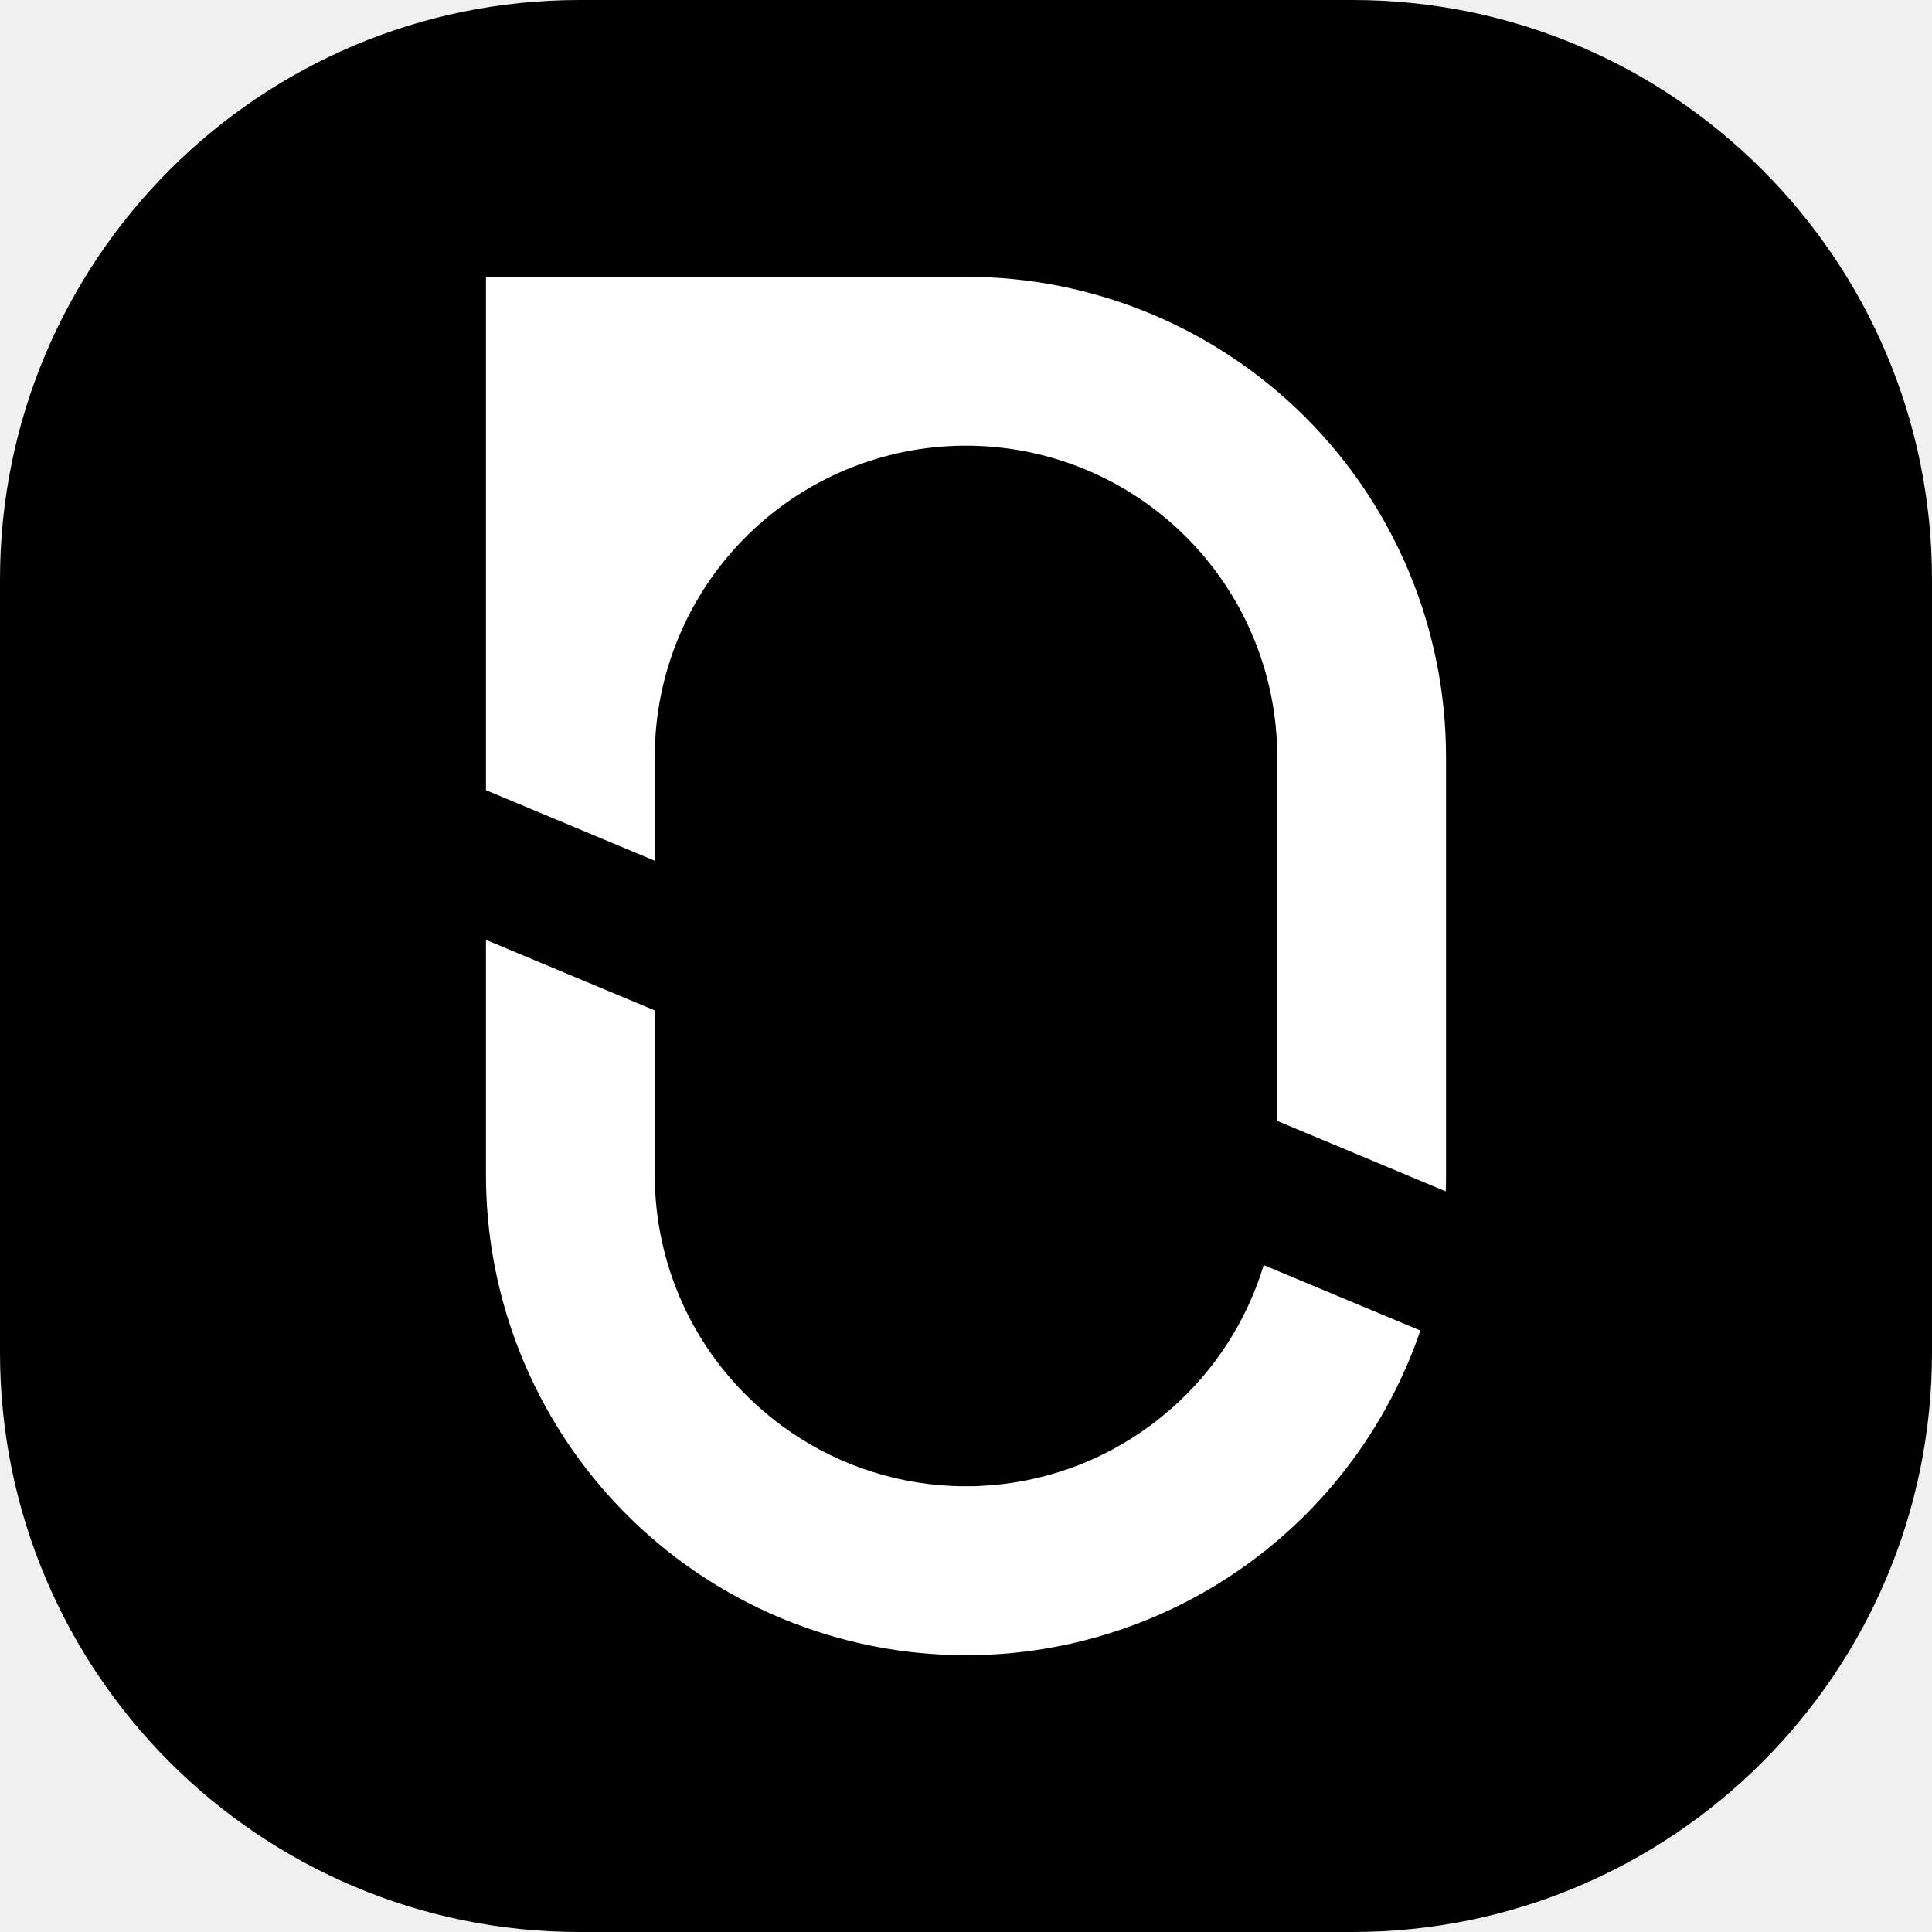
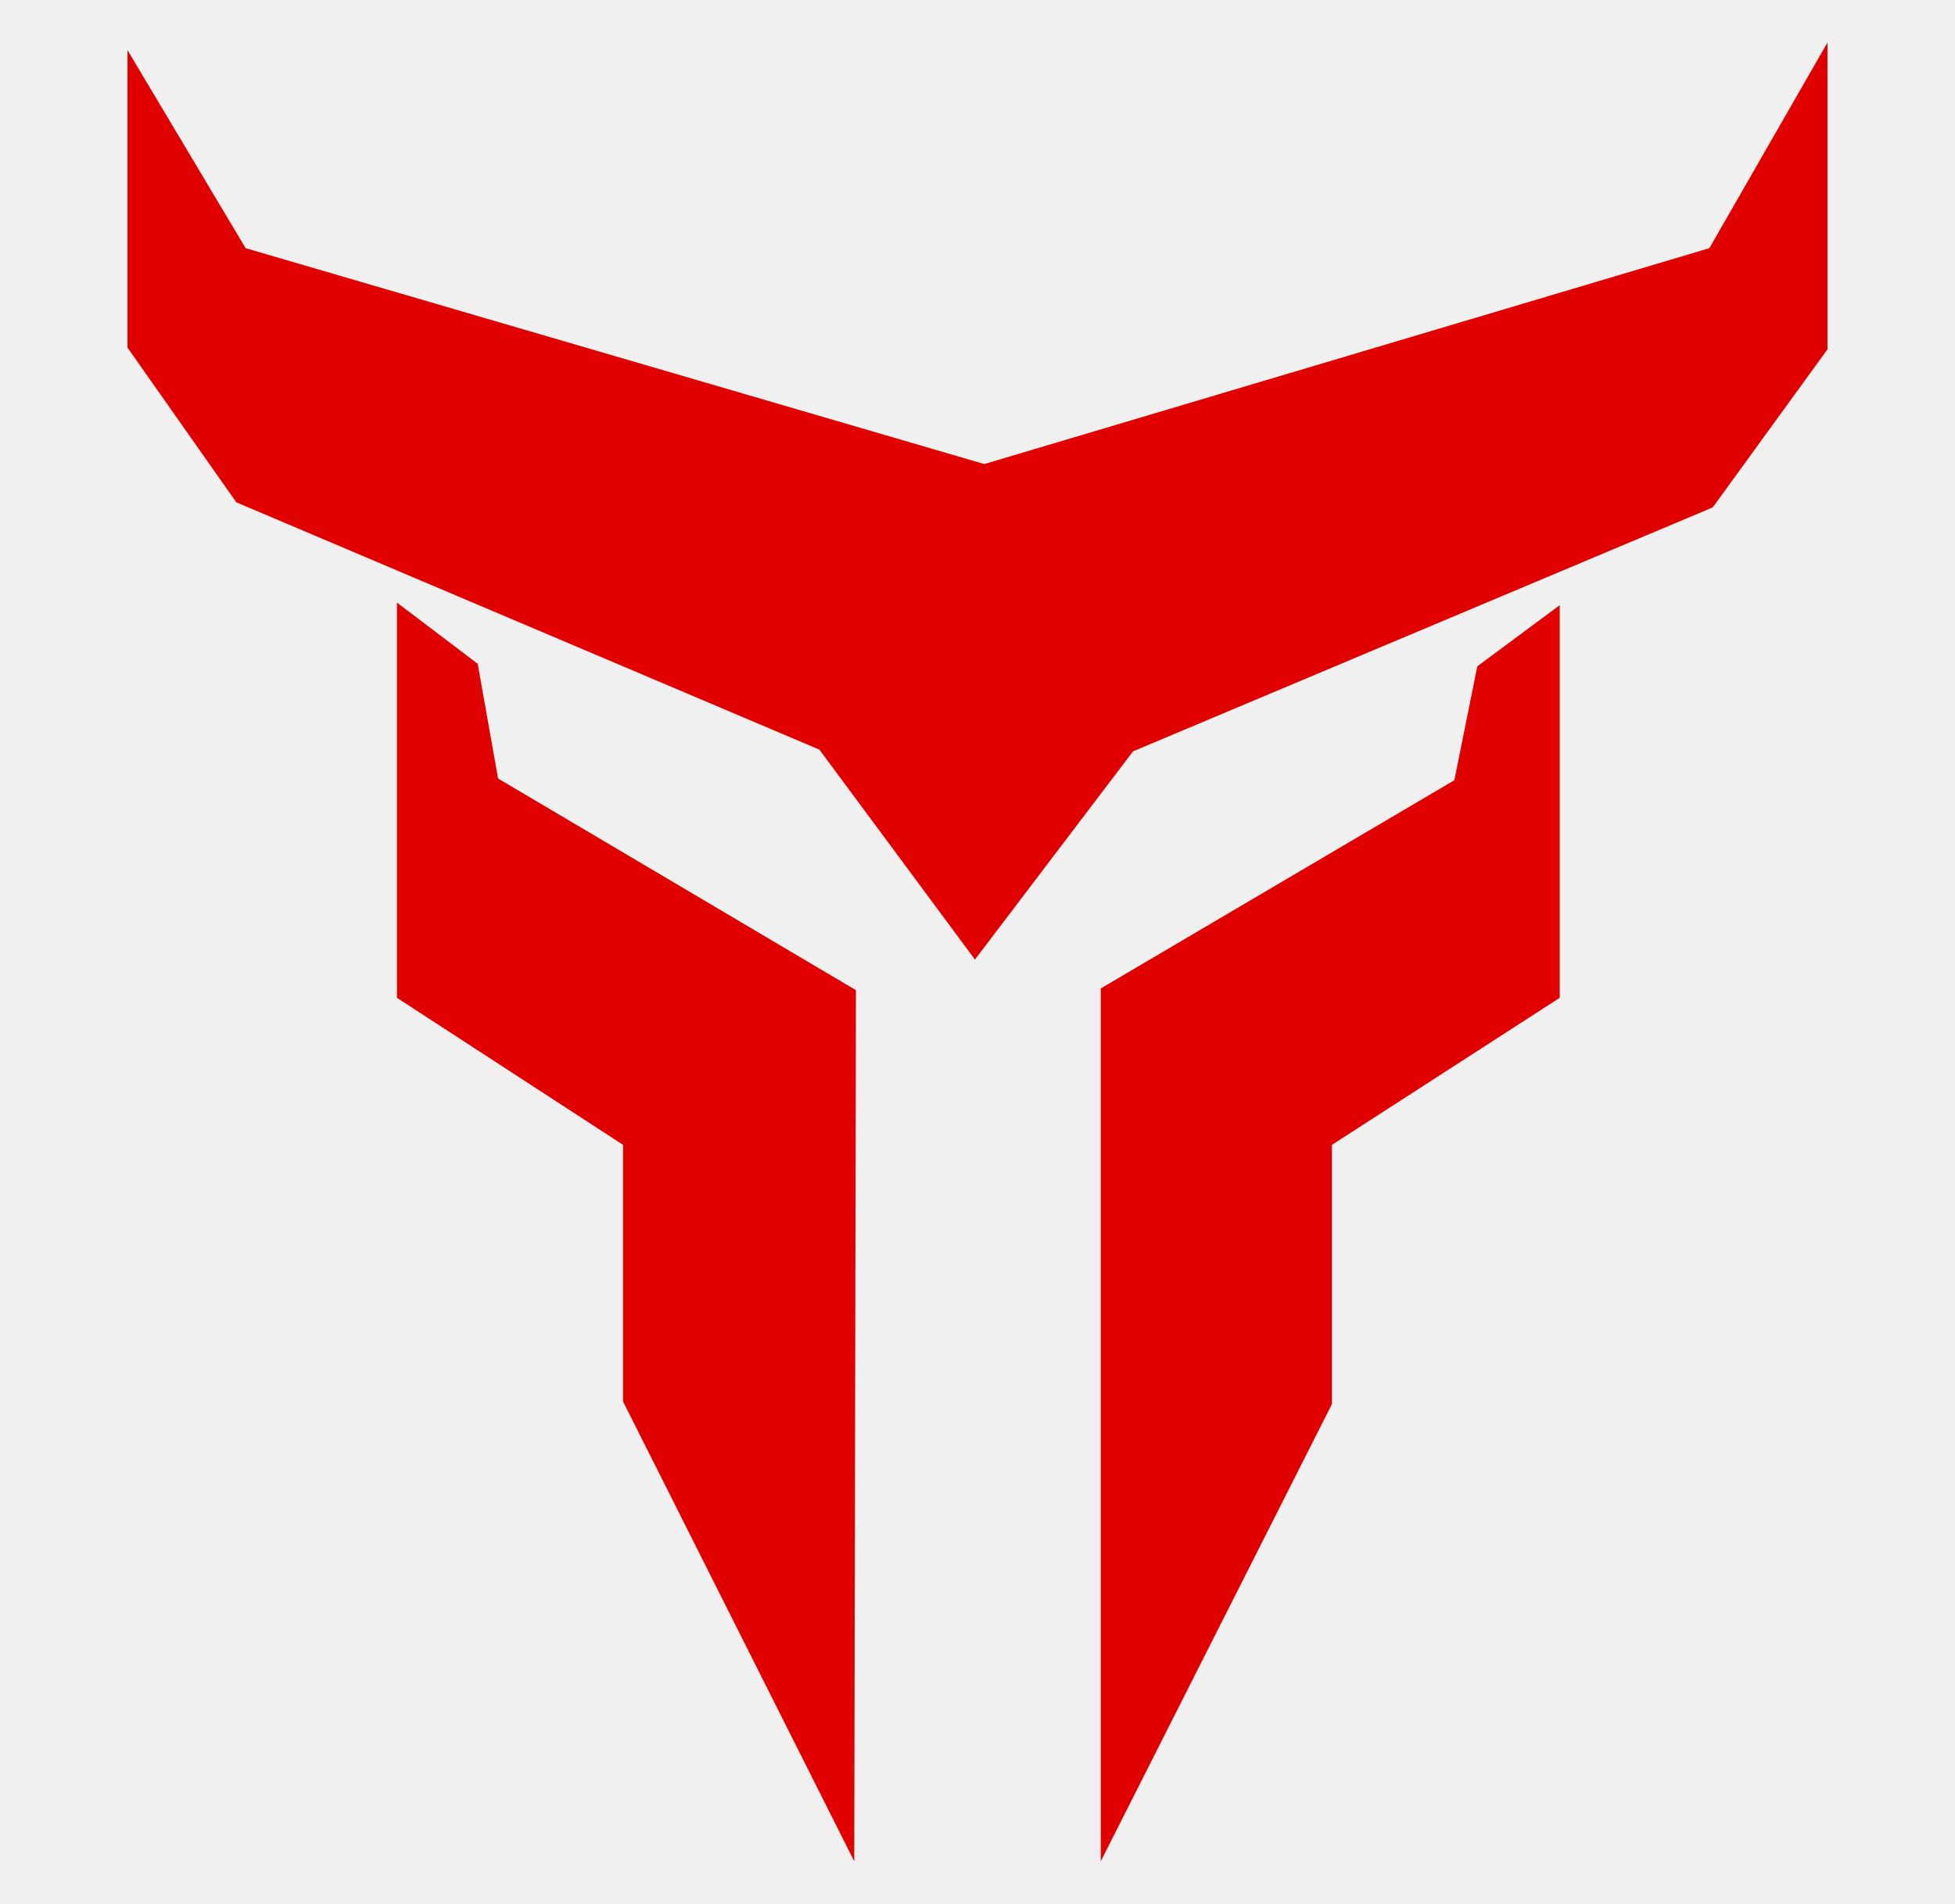
- <svg xmlns="http://www.w3.org/2000/svg" viewBox="0 0 1000 1000">
-   <rect width="1000" height="1000" rx="300" ry="300" />
-   <g transform="translate(-65.39228 -65.44469) scale(1.104282)">
-     <g fill="#fff" clip-path="url(#a)">
-       <path d="M724.985 682.919c-17.255 50.411-51.835 93.065-97.588 120.372-45.752 27.307-99.71 37.496-152.269 28.753-52.56-8.743-100.314-35.85-134.763-76.498-34.449-40.648-53.359-92.199-53.365-145.482v-110.25l79.121 33.053v77.152c-.007 20.779 4.434 41.318 13.024 60.237 8.59 18.92 21.131 35.781 36.78 49.451 2.97 2.587 6.053 5.107 9.236 7.459 23.357 17.388 51.402 27.352 80.494 28.597.99 0 1.946.079 2.925.101.979.023 2.25 0 3.375 0h3.375c1.125 0 1.935 0 2.925-.101 29.081-1.248 57.116-11.203 80.471-28.575 3.173-2.351 6.255-4.86 9.237-7.447 20.556-17.98 35.656-41.366 43.582-67.5zM737 414v196.065c0 2.531 0 5.074-.158 7.605l-78.963-33.019V414c-.013-37.684-14.607-73.901-40.725-101.066-26.119-27.164-61.735-43.168-99.389-44.66-37.655-1.492-74.426 11.644-102.611 36.657-28.186 25.013-45.6 59.962-48.594 97.526-.281 3.803-.439 7.662-.439 11.543v48.712L287 429.637V189h225c59.674 0 116.903 23.705 159.099 65.901C713.295 297.097 737 354.326 737 414Z" />
-     </g>
-     <defs>
-       <clipPath id="a">
-         <rect width="1024" height="1024" fill="#fff" rx="200" />
-       </clipPath>
-     </defs>
-   </g>
+ <svg xmlns="http://www.w3.org/2000/svg" viewBox="-15 -5 230 224">
+   <polygon points="0,0.9 0,35.9 12.8,54.1 81.4,83.2 99.7,107.9 118.3,83.4 186.5,54.7 200,36.1 200,0 186.1,24.2 100.8,49.6 13.9,24.2" fill="#E00000" />
+   <polygon points="31.7,65.9 31.7,112.4 58.3,129.7 58.3,159.9 85.5,214 85.7,111.5 43.6,86.6 41.2,73.1" fill="#E00000" />
+   <polygon points="168.5,66.2 158.8,73.4 156.1,86.8 114.5,111.3 114.5,214 141.7,160.2 141.7,129.7 168.5,112.4" fill="#E00000" />
</svg>
